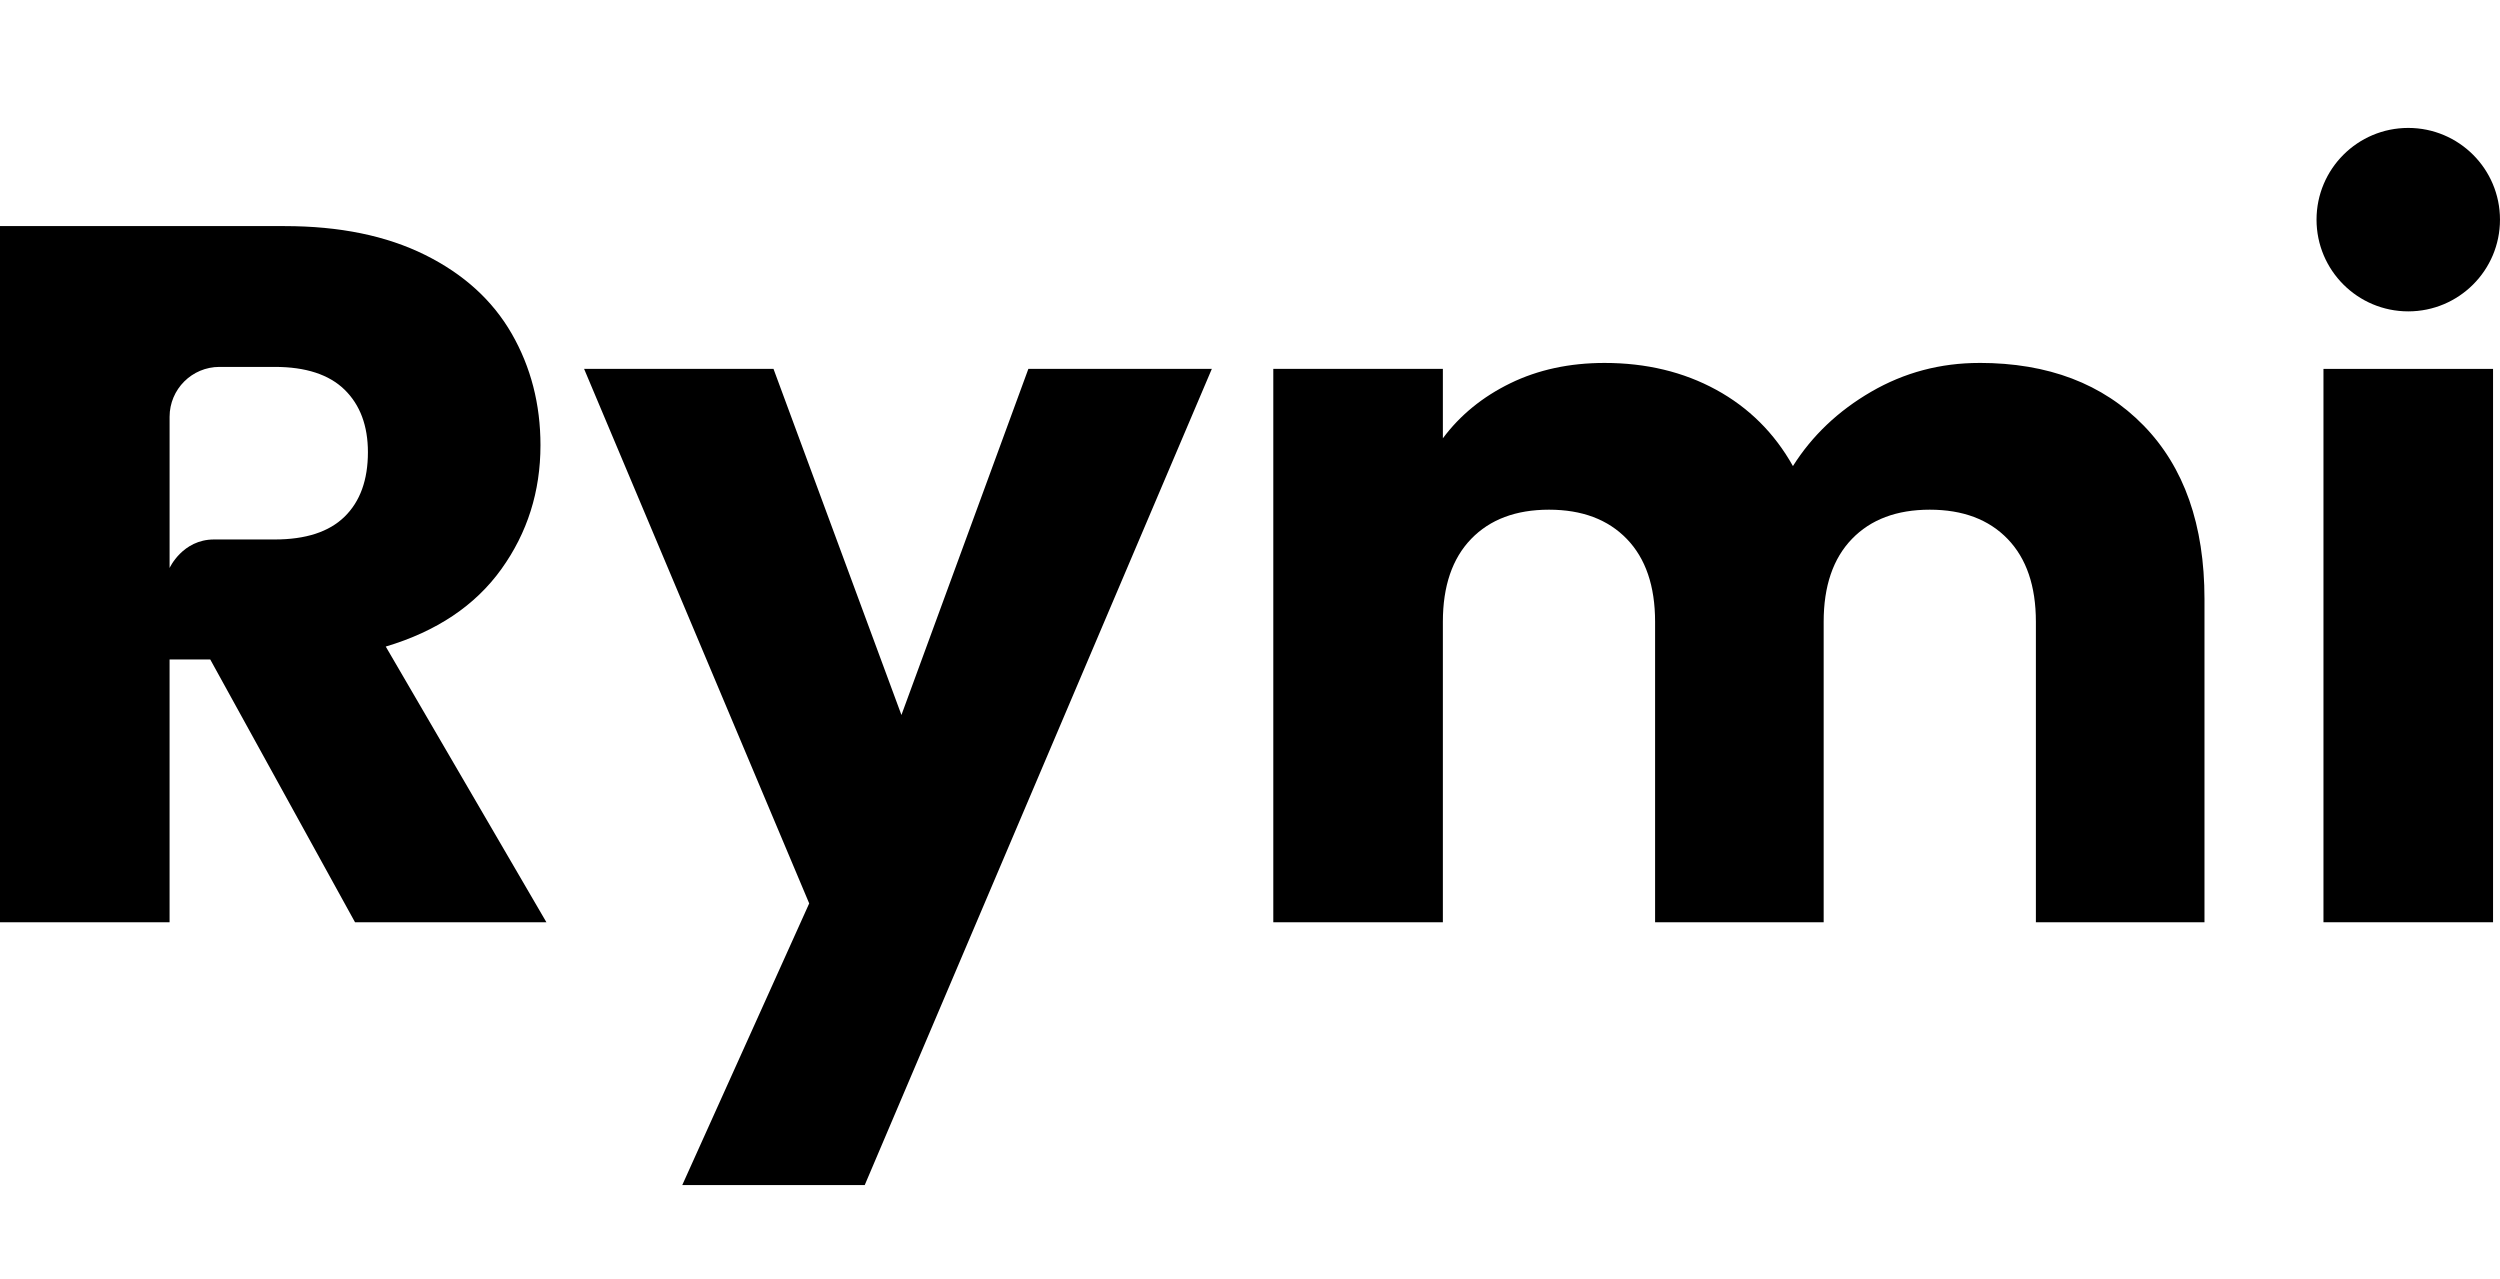
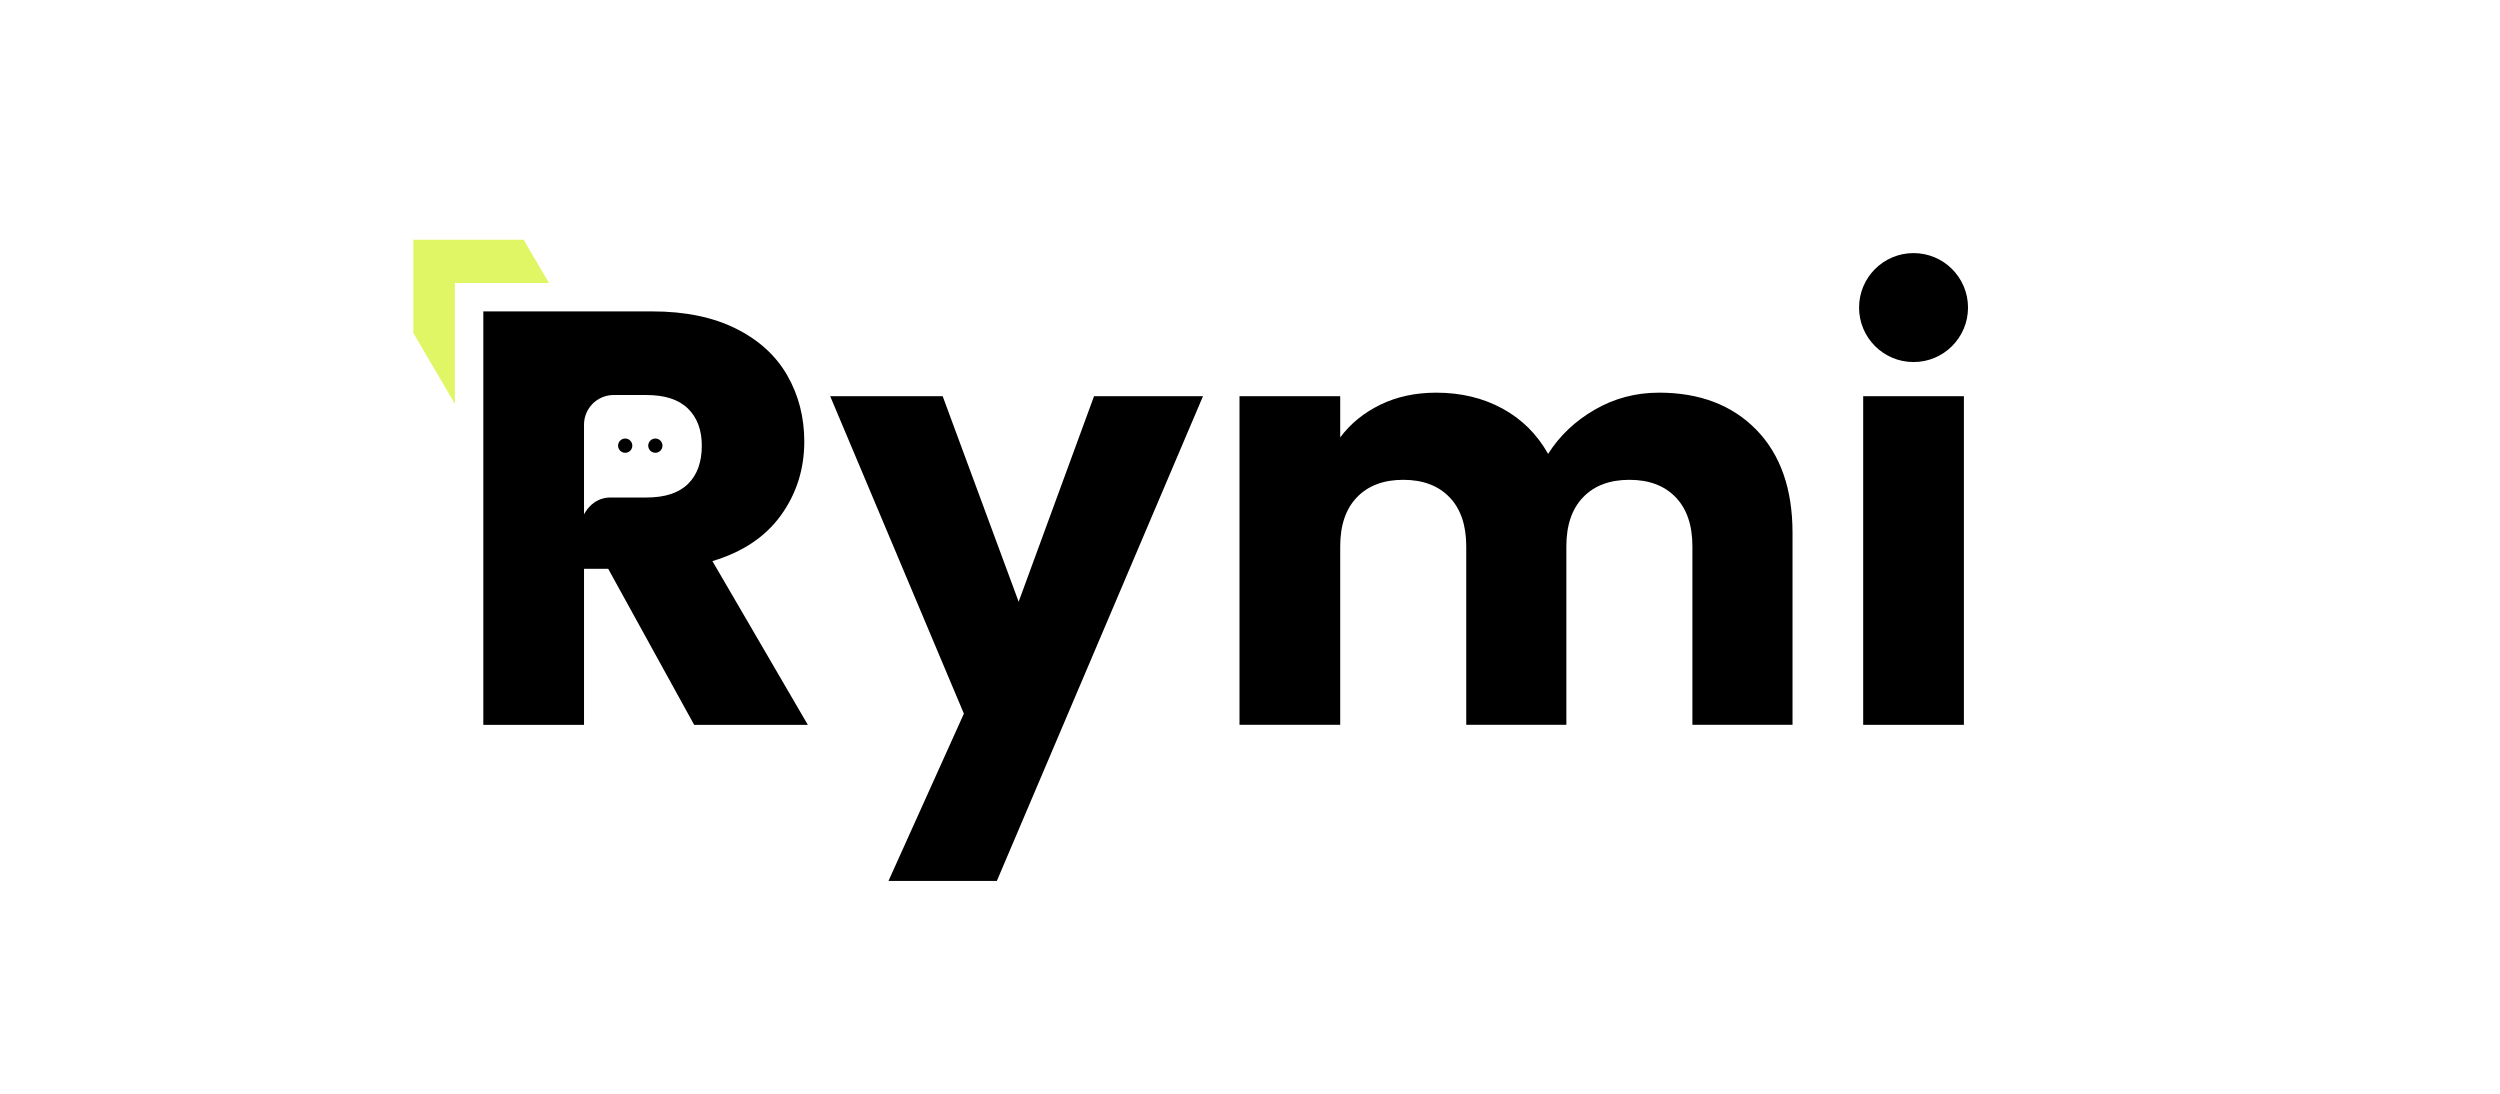
- <svg xmlns="http://www.w3.org/2000/svg" id="Layer_1" version="1.1" viewBox="0 0 1477.23 755.57">
-   <polygon points="532.65 422.48 457.06 217.98 345.14 217.98 478.15 533.82 403.15 700.23 510.97 700.23 716.06 217.98 607.65 217.98 532.65 422.48" />
-   <path d="M227.94,382.05c30.08-8.98,52.83-24.22,68.27-45.71,15.43-21.48,23.15-45.9,23.15-73.25,0-24.22-5.67-46.19-16.99-65.92-11.34-19.72-28.42-35.25-51.27-46.58-22.85-11.33-50.49-16.99-82.91-16.99H0v411.35h100.2v-155.28h24.03l85.55,155.28h113.09l-94.93-162.9ZM203.63,305.29c-9.18,8.99-22.95,13.48-41.31,13.48h-35.88c-18.61,0-26.23,16.86-26.23,16.86v-89.35c0-16.28,13.2-29.48,29.48-29.48h32.63c18.36,0,32.13,4.5,41.31,13.48,9.17,8.99,13.77,21.3,13.77,36.92,0,16.41-4.6,29.11-13.77,38.09Z" />
-   <rect x="1372.92" y="217.98" width="100.2" height="326.97" />
-   <path d="M1169.59,214.46c-23.05,0-44.34,5.67-63.87,16.99-19.54,11.33-34.96,25.98-46.29,43.95-10.94-19.53-26.08-34.57-45.41-45.12-19.34-10.55-41.31-15.82-65.92-15.82-20.71,0-39.26,4.01-55.67,12.01-16.41,8.01-29.69,18.85-39.85,32.52v-41.02h-100.2v326.97h100.2v-177.55c0-21.09,5.57-37.4,16.7-48.93,11.13-11.52,26.46-17.29,46-17.29s34.86,5.77,46,17.29c11.13,11.53,16.7,27.84,16.7,48.93v177.55h99.61v-177.55c0-21.09,5.57-37.4,16.7-48.93,11.13-11.52,26.46-17.29,46-17.29s34.87,5.77,46,17.29c11.13,11.53,16.7,27.84,16.7,48.93v177.55h99.62v-191.03c0-43.75-12.01-77.94-36.04-102.55-24.03-24.61-56.35-36.92-96.98-36.92Z" />
-   <circle cx="1423.02" cy="129.79" r="54.2" />
+ <svg xmlns="http://www.w3.org/2000/svg" id="Layer_1" version="1.1" viewBox="0 0 2487.39 1087.62">
+   <defs>
+     <style>
+       .st0 {
+         fill: #e0f665;
+       }
+     </style>
+   </defs>
+   <polygon points="1013.51 598.71 937.92 394.21 826 394.21 959.02 710.05 884.01 876.46 991.83 876.46 1196.92 394.21 1088.52 394.21 1013.51 598.71" />
+   <path d="M708.81,558.28c30.08-8.98,52.83-24.22,68.27-45.71,15.43-21.48,23.15-45.9,23.15-73.25,0-24.22-5.67-46.19-16.99-65.92-11.34-19.72-28.42-35.25-51.27-46.58-22.85-11.33-50.49-16.99-82.91-16.99h-168.18v411.35h100.2v-155.28h24.03l85.55,155.28h113.09l-94.93-162.9h-.01ZM684.49,481.52c-9.18,8.99-22.95,13.48-41.31,13.48h-35.88c-18.61,0-26.23,16.86-26.23,16.86v-89.35c0-16.28,13.2-29.48,29.48-29.48h32.63c18.36,0,32.13,4.5,41.31,13.48,9.17,8.99,13.77,21.3,13.77,36.92,0,16.41-4.6,29.11-13.77,38.09Z" />
+   <rect x="1853.79" y="394.21" width="100.2" height="326.97" />
+   <path d="M1650.46,390.69c-23.05,0-44.34,5.67-63.87,16.99-19.54,11.33-34.96,25.98-46.29,43.95-10.94-19.53-26.08-34.57-45.41-45.12-19.34-10.55-41.31-15.82-65.92-15.82-20.71,0-39.26,4.01-55.67,12.01-16.41,8.01-29.69,18.85-39.85,32.52v-41.02h-100.2v326.97h100.2v-177.55c0-21.09,5.57-37.4,16.7-48.93,11.13-11.52,26.46-17.29,46-17.29s34.86,5.77,46,17.29c11.13,11.53,16.7,27.84,16.7,48.93v177.55h99.61v-177.55c0-21.09,5.57-37.4,16.7-48.93,11.13-11.52,26.46-17.29,46-17.29s34.87,5.77,46,17.29c11.13,11.53,16.7,27.84,16.7,48.93v177.55h99.62v-191.03c0-43.75-12.01-77.94-36.04-102.55s-56.35-36.92-96.98-36.92v.02h0Z" />
+   <circle cx="1903.89" cy="306.02" r="54.2" />
+   <path d="M800.23,439.32" />
+   <polygon class="st0" points="452.6 281.55 546.2 281.55 521.01 238.54 411.23 238.54 411.23 331.25 452.6 401.86 452.6 281.55" />
+   <circle cx="622.04" cy="443.41" r="7.09" />
+   <circle cx="652.04" cy="443.41" r="7.09" />
</svg>
